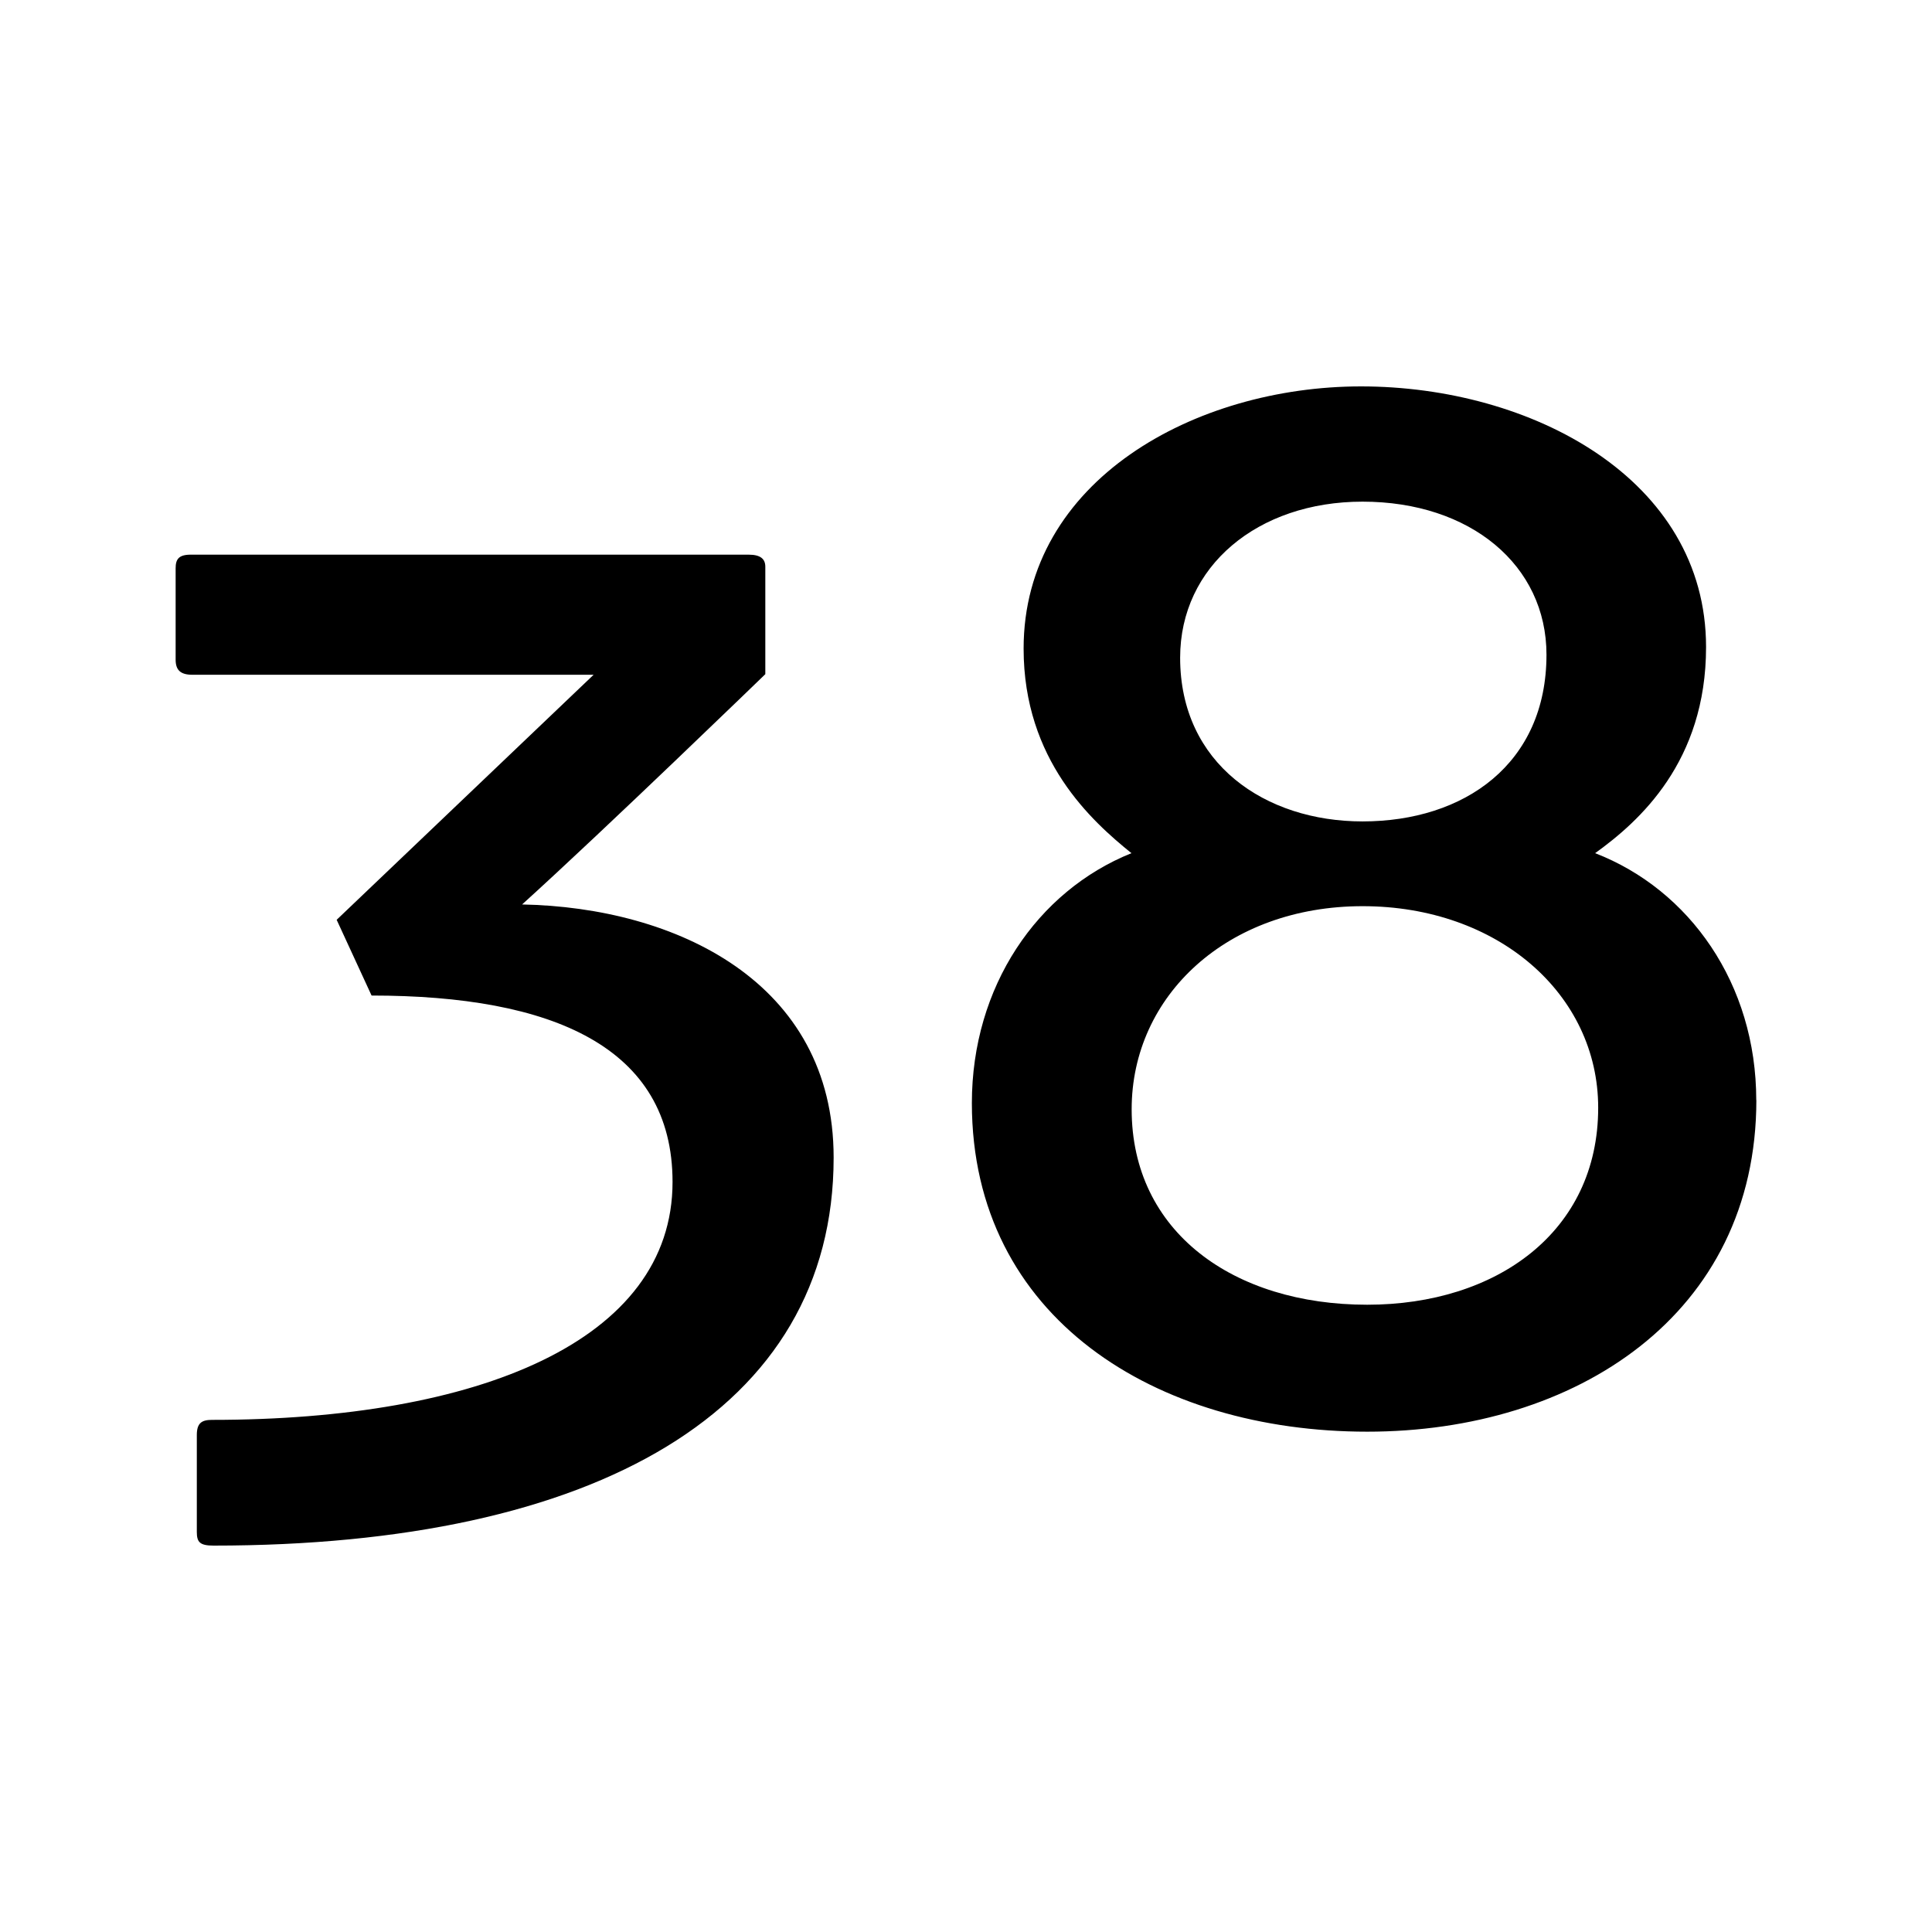
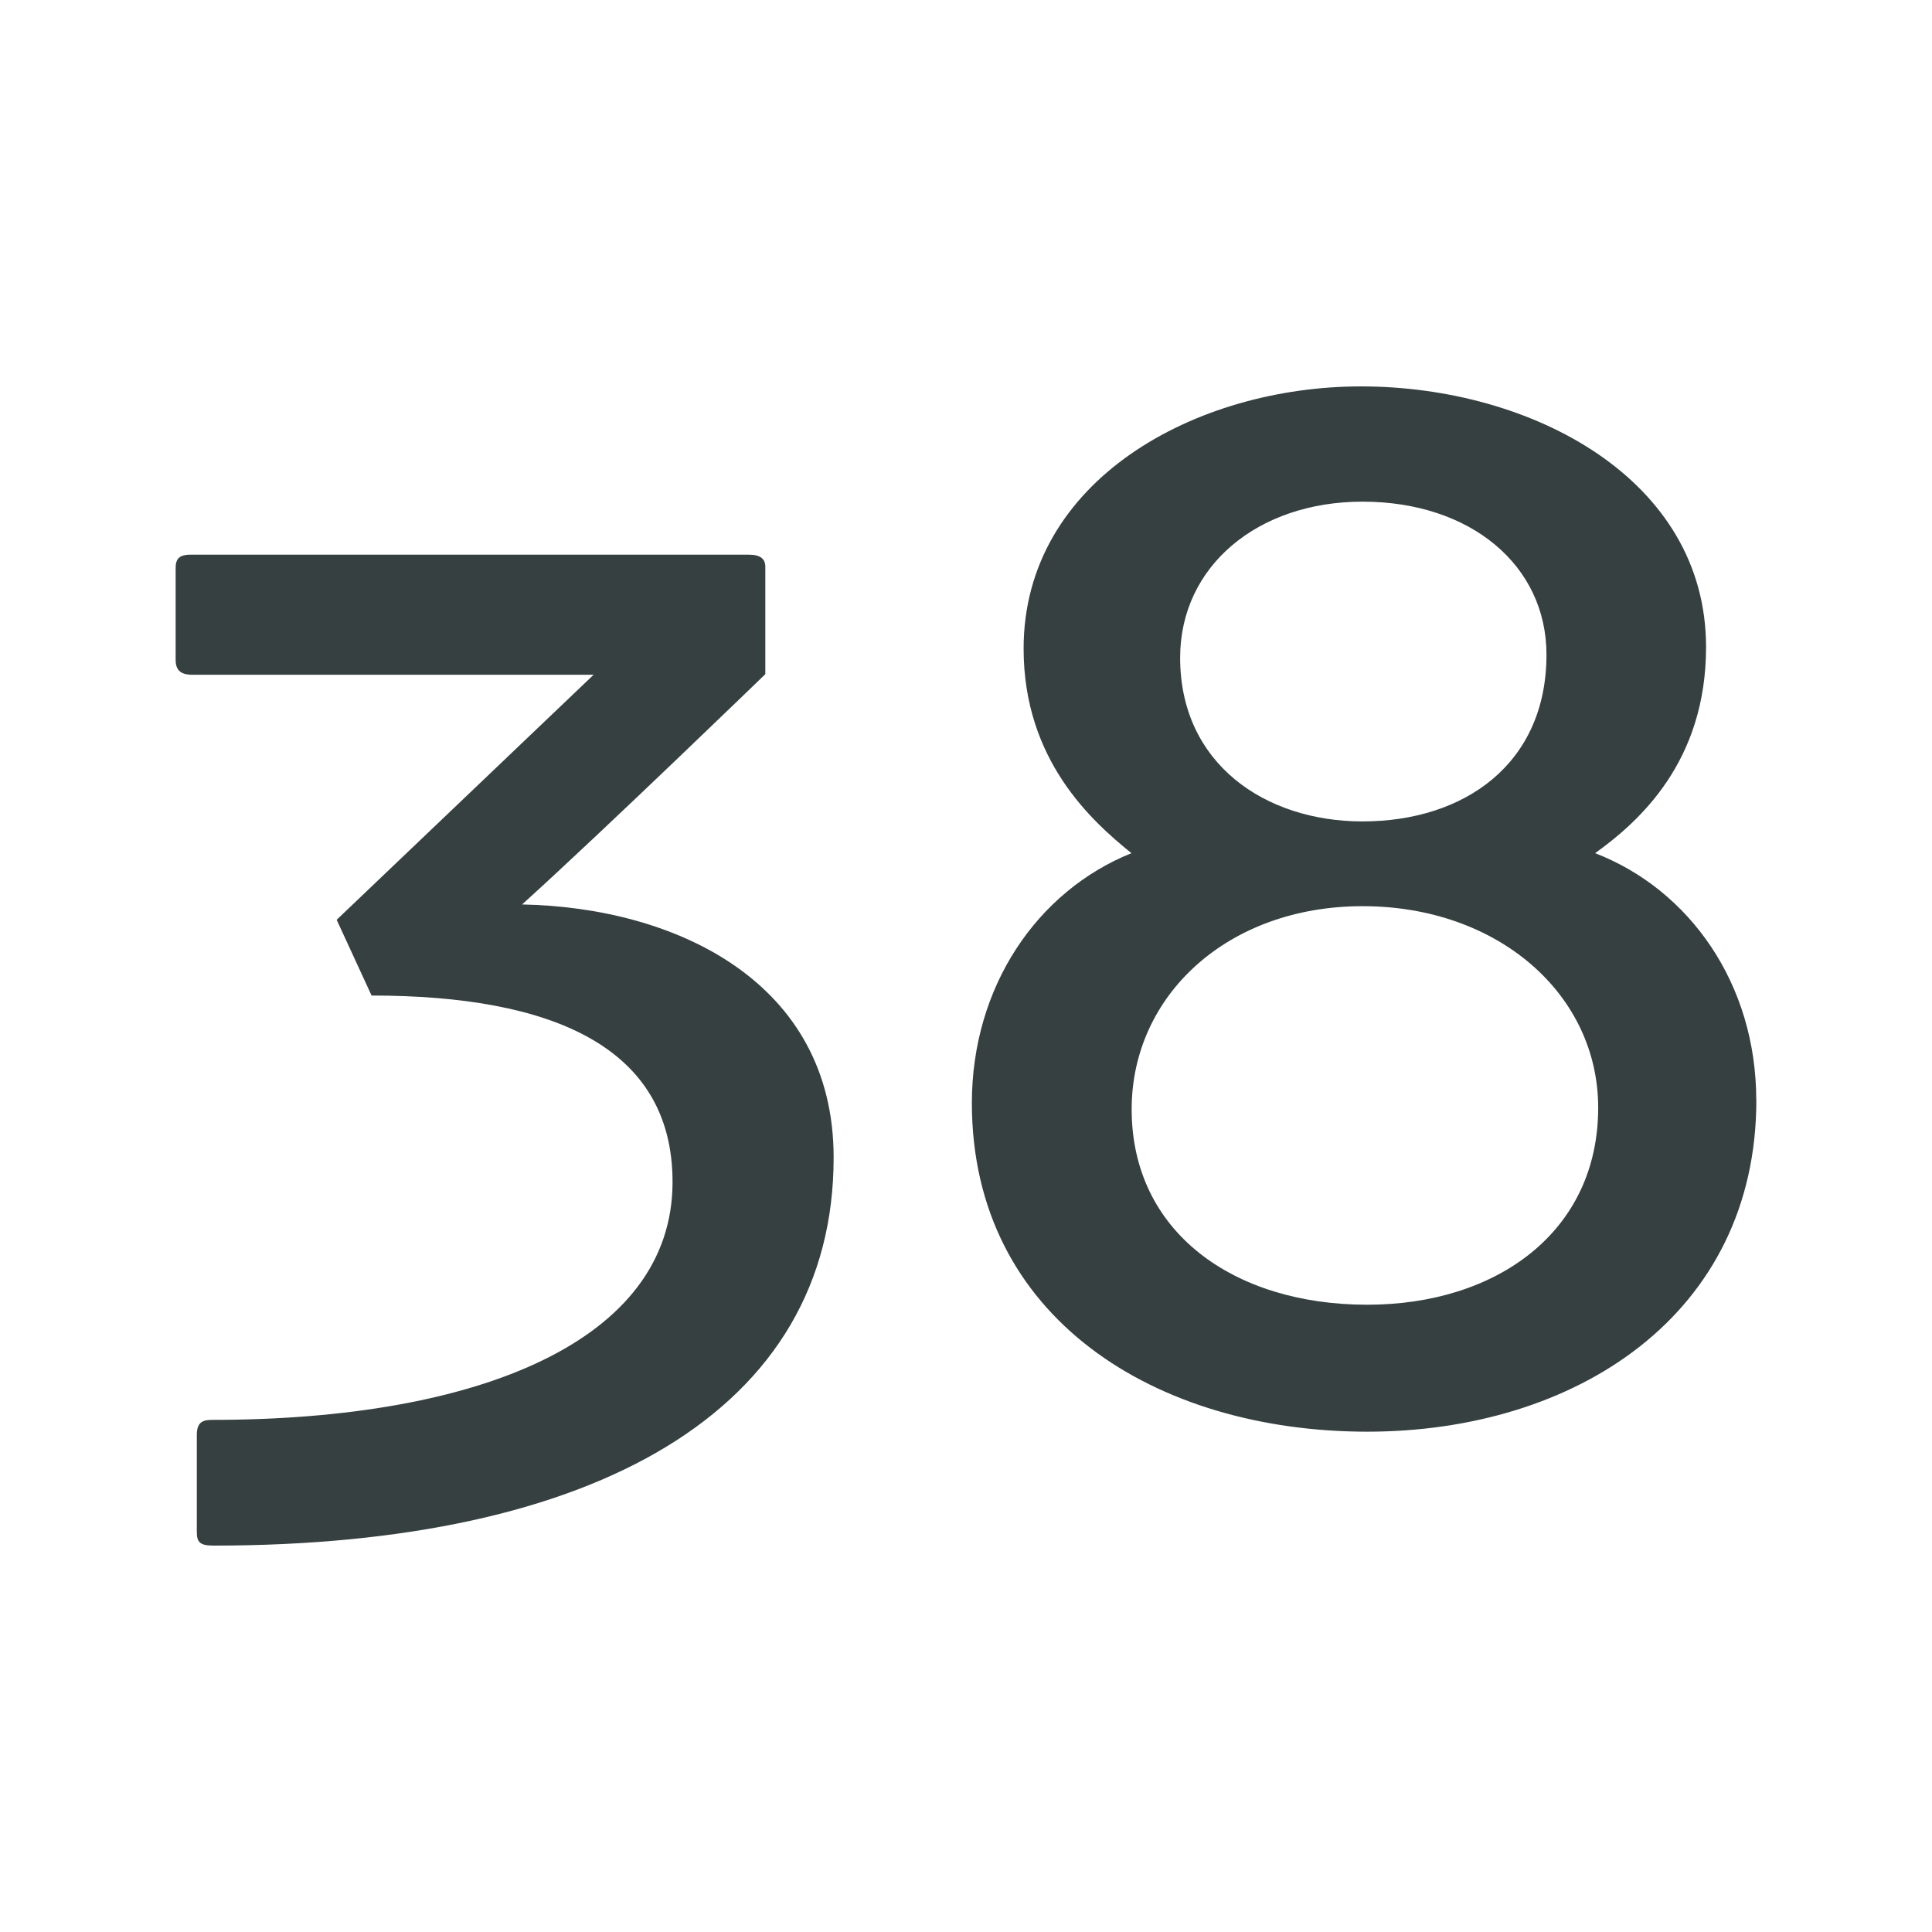
<svg xmlns="http://www.w3.org/2000/svg" width="55" height="55" viewBox="0 0 55 55" fill="none">
-   <path fill-rule="evenodd" clip-rule="evenodd" d="M45.497 31.535C45.497 35.074 42.598 37.143 38.922 37.143C35.115 37.143 32.216 35.071 32.216 31.579C32.216 28.344 34.941 25.797 38.791 25.797C42.642 25.797 45.497 28.301 45.497 31.535ZM44.025 18.637C44.025 21.745 41.688 23.384 38.788 23.384C36.02 23.384 33.596 21.745 33.596 18.724C33.596 16.122 35.802 14.281 38.788 14.281C41.862 14.281 44.025 16.093 44.025 18.637ZM49.997 31.322C49.997 28 48.092 25.326 45.41 24.288C46.666 23.384 48.568 21.687 48.568 18.42C48.568 13.63 43.593 11 38.745 11C34.028 11 29.14 13.674 29.14 18.464C29.14 21.643 31.085 23.378 32.21 24.288C29.528 25.367 27.667 28.084 27.667 31.405C27.672 37.531 32.92 40.757 38.922 40.757C44.851 40.757 50 37.435 50 31.31L49.997 31.322ZM23.732 32.952C23.732 27.948 19.233 25.832 14.863 25.748C17.244 23.592 21.787 19.192 21.787 19.192V16.134C21.787 15.917 21.657 15.79 21.311 15.79H5.432C5.087 15.79 5 15.92 5 16.177V18.779C5 19.068 5.13 19.209 5.475 19.209H16.899L9.584 26.185L10.578 28.341C15.727 28.341 19.146 29.807 19.146 33.648C19.146 38.178 13.608 40.421 6.035 40.421C5.745 40.421 5.603 40.508 5.603 40.852V43.613C5.603 43.902 5.69 44 6.079 44C16.939 44 23.732 40.161 23.732 32.955V32.952Z" fill="black" />
+   <path fill-rule="evenodd" clip-rule="evenodd" d="M45.497 31.535C45.497 35.074 42.598 37.143 38.922 37.143C35.115 37.143 32.216 35.071 32.216 31.579C32.216 28.344 34.941 25.797 38.791 25.797C42.642 25.797 45.497 28.301 45.497 31.535ZM44.025 18.637C44.025 21.745 41.688 23.384 38.788 23.384C36.02 23.384 33.596 21.745 33.596 18.724C33.596 16.122 35.802 14.281 38.788 14.281C41.862 14.281 44.025 16.093 44.025 18.637ZM49.997 31.322C49.997 28 48.092 25.326 45.41 24.288C46.666 23.384 48.568 21.687 48.568 18.42C48.568 13.63 43.593 11 38.745 11C34.028 11 29.14 13.674 29.14 18.464C29.14 21.643 31.085 23.378 32.21 24.288C29.528 25.367 27.667 28.084 27.667 31.405C27.672 37.531 32.92 40.757 38.922 40.757C44.851 40.757 50 37.435 50 31.31L49.997 31.322ZM23.732 32.952C23.732 27.948 19.233 25.832 14.863 25.748C17.244 23.592 21.787 19.192 21.787 19.192V16.134C21.787 15.917 21.657 15.79 21.311 15.79H5.432C5.087 15.79 5 15.92 5 16.177V18.779C5 19.068 5.13 19.209 5.475 19.209H16.899L9.584 26.185L10.578 28.341C15.727 28.341 19.146 29.807 19.146 33.648C19.146 38.178 13.608 40.421 6.035 40.421C5.745 40.421 5.603 40.508 5.603 40.852V43.613C5.603 43.902 5.69 44 6.079 44C16.939 44 23.732 40.161 23.732 32.955V32.952Z" fill="#364040" />
</svg>
